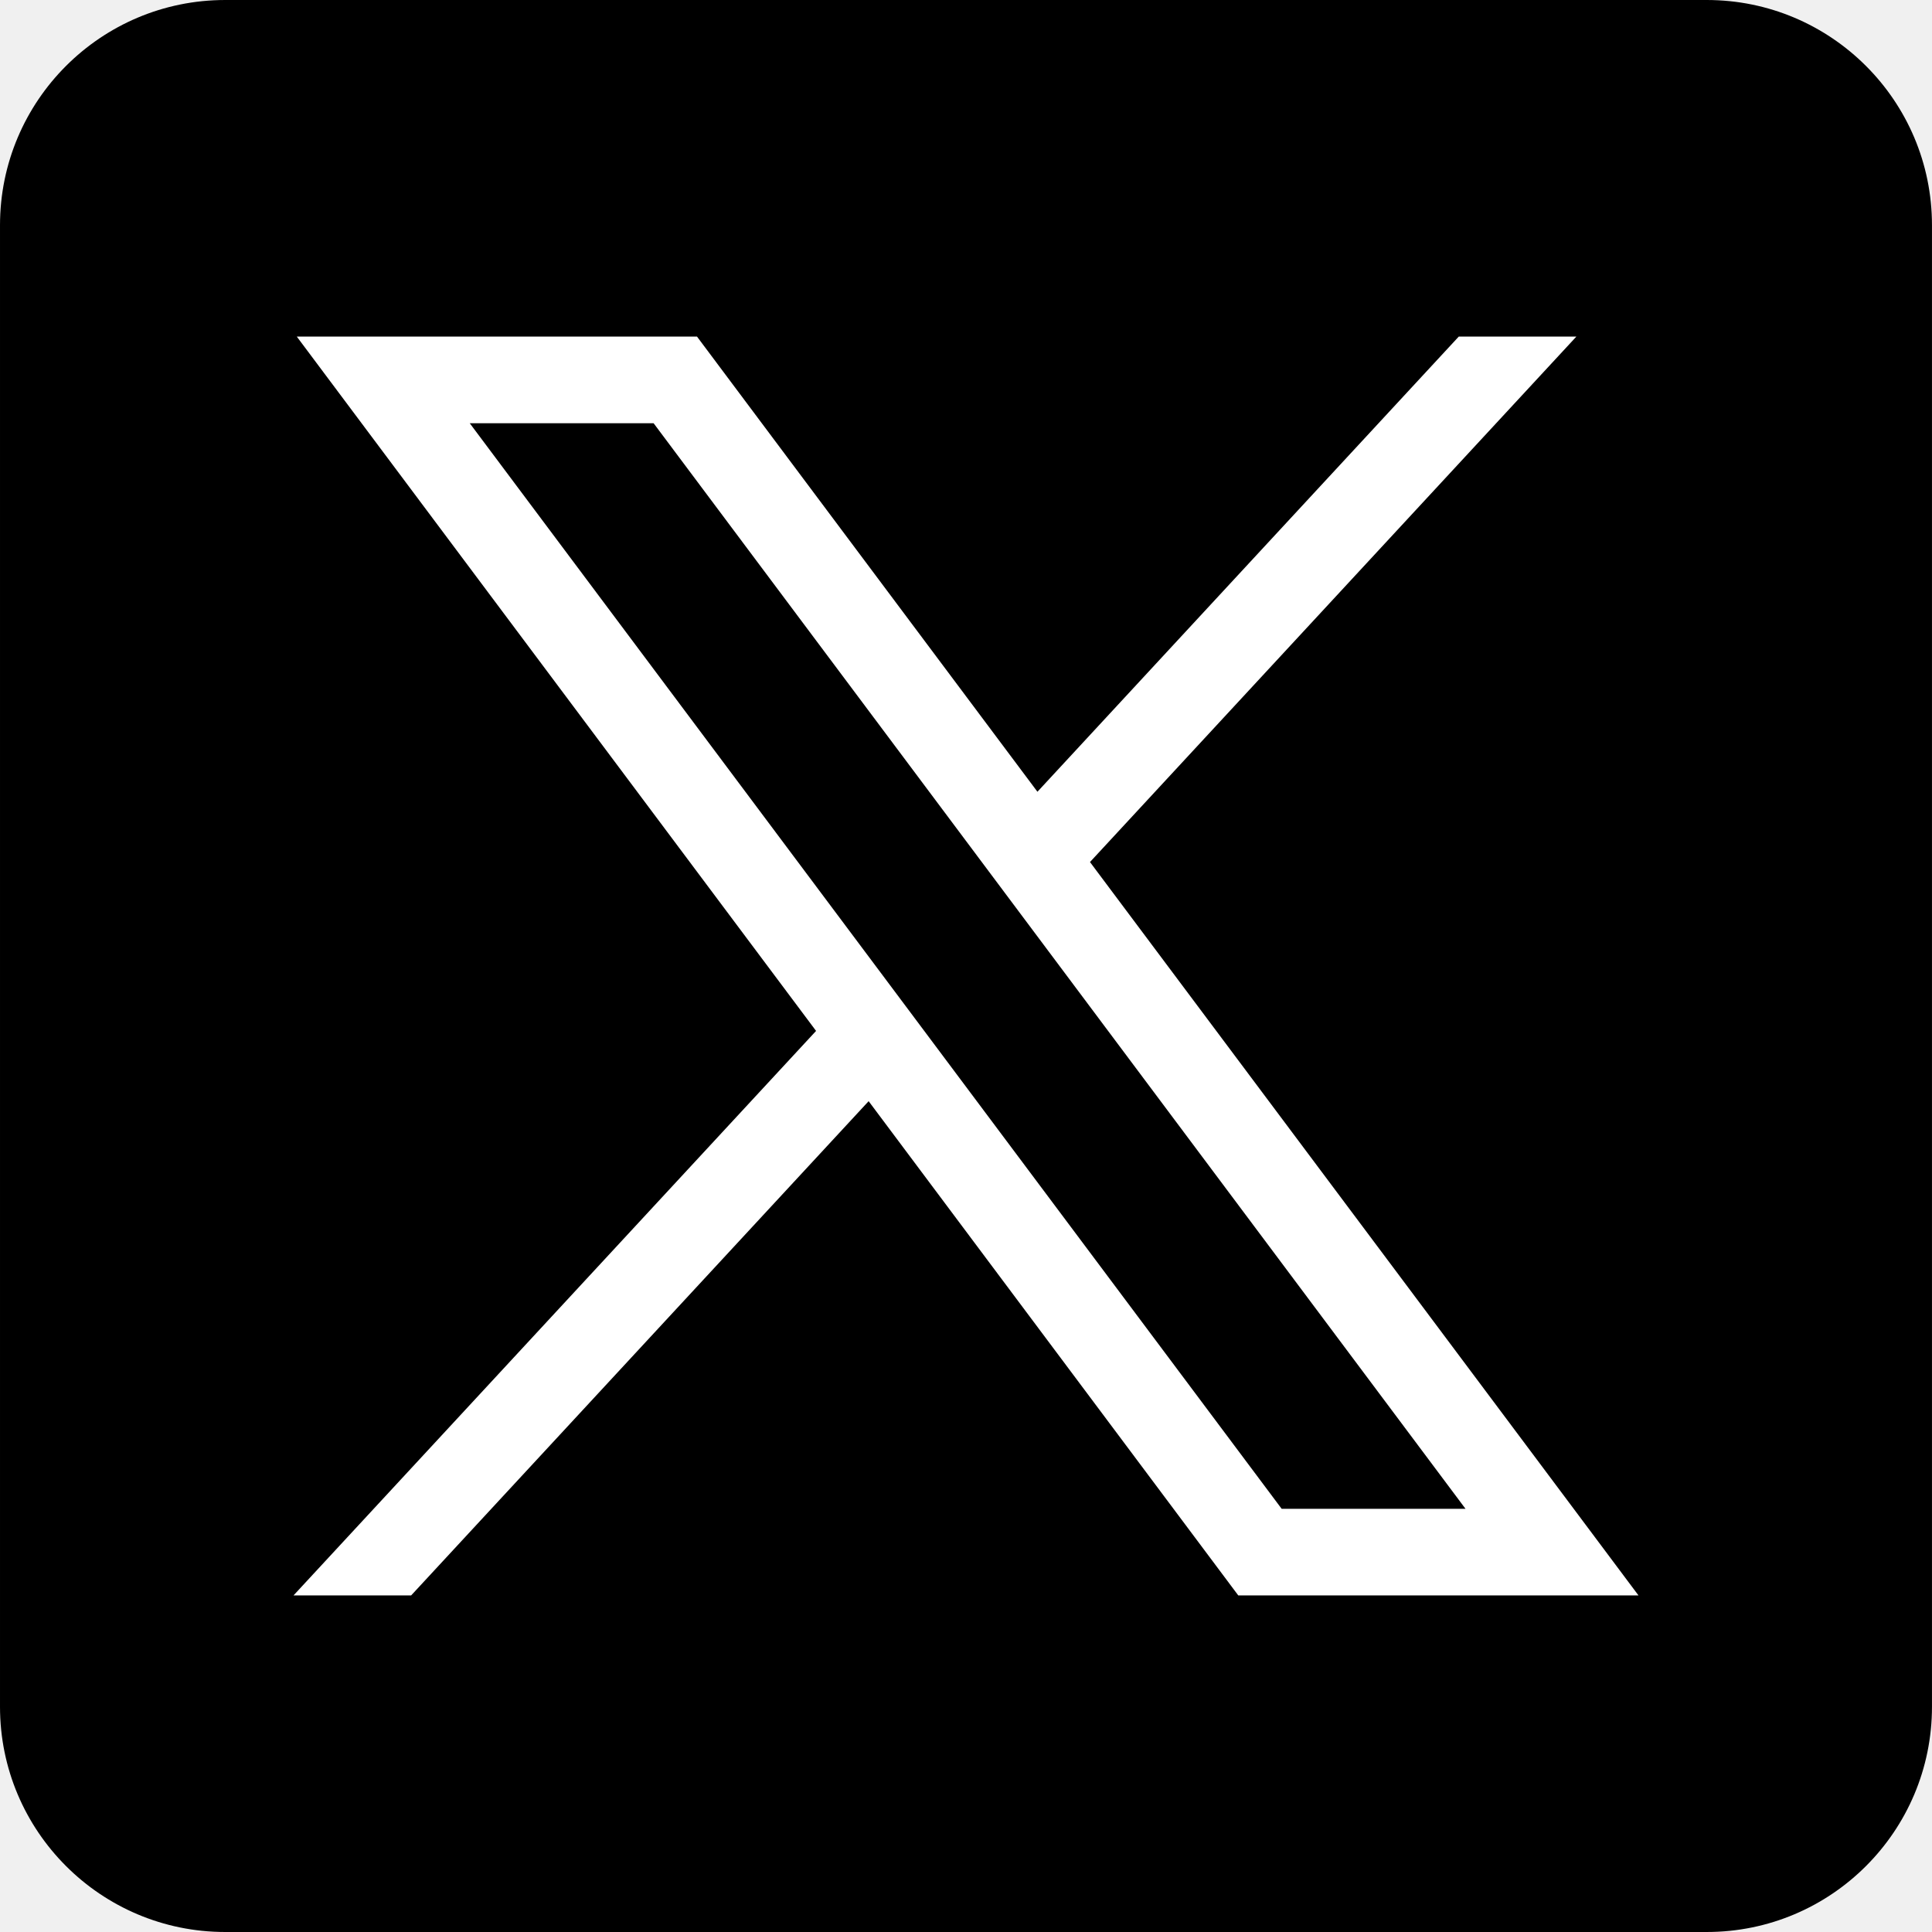
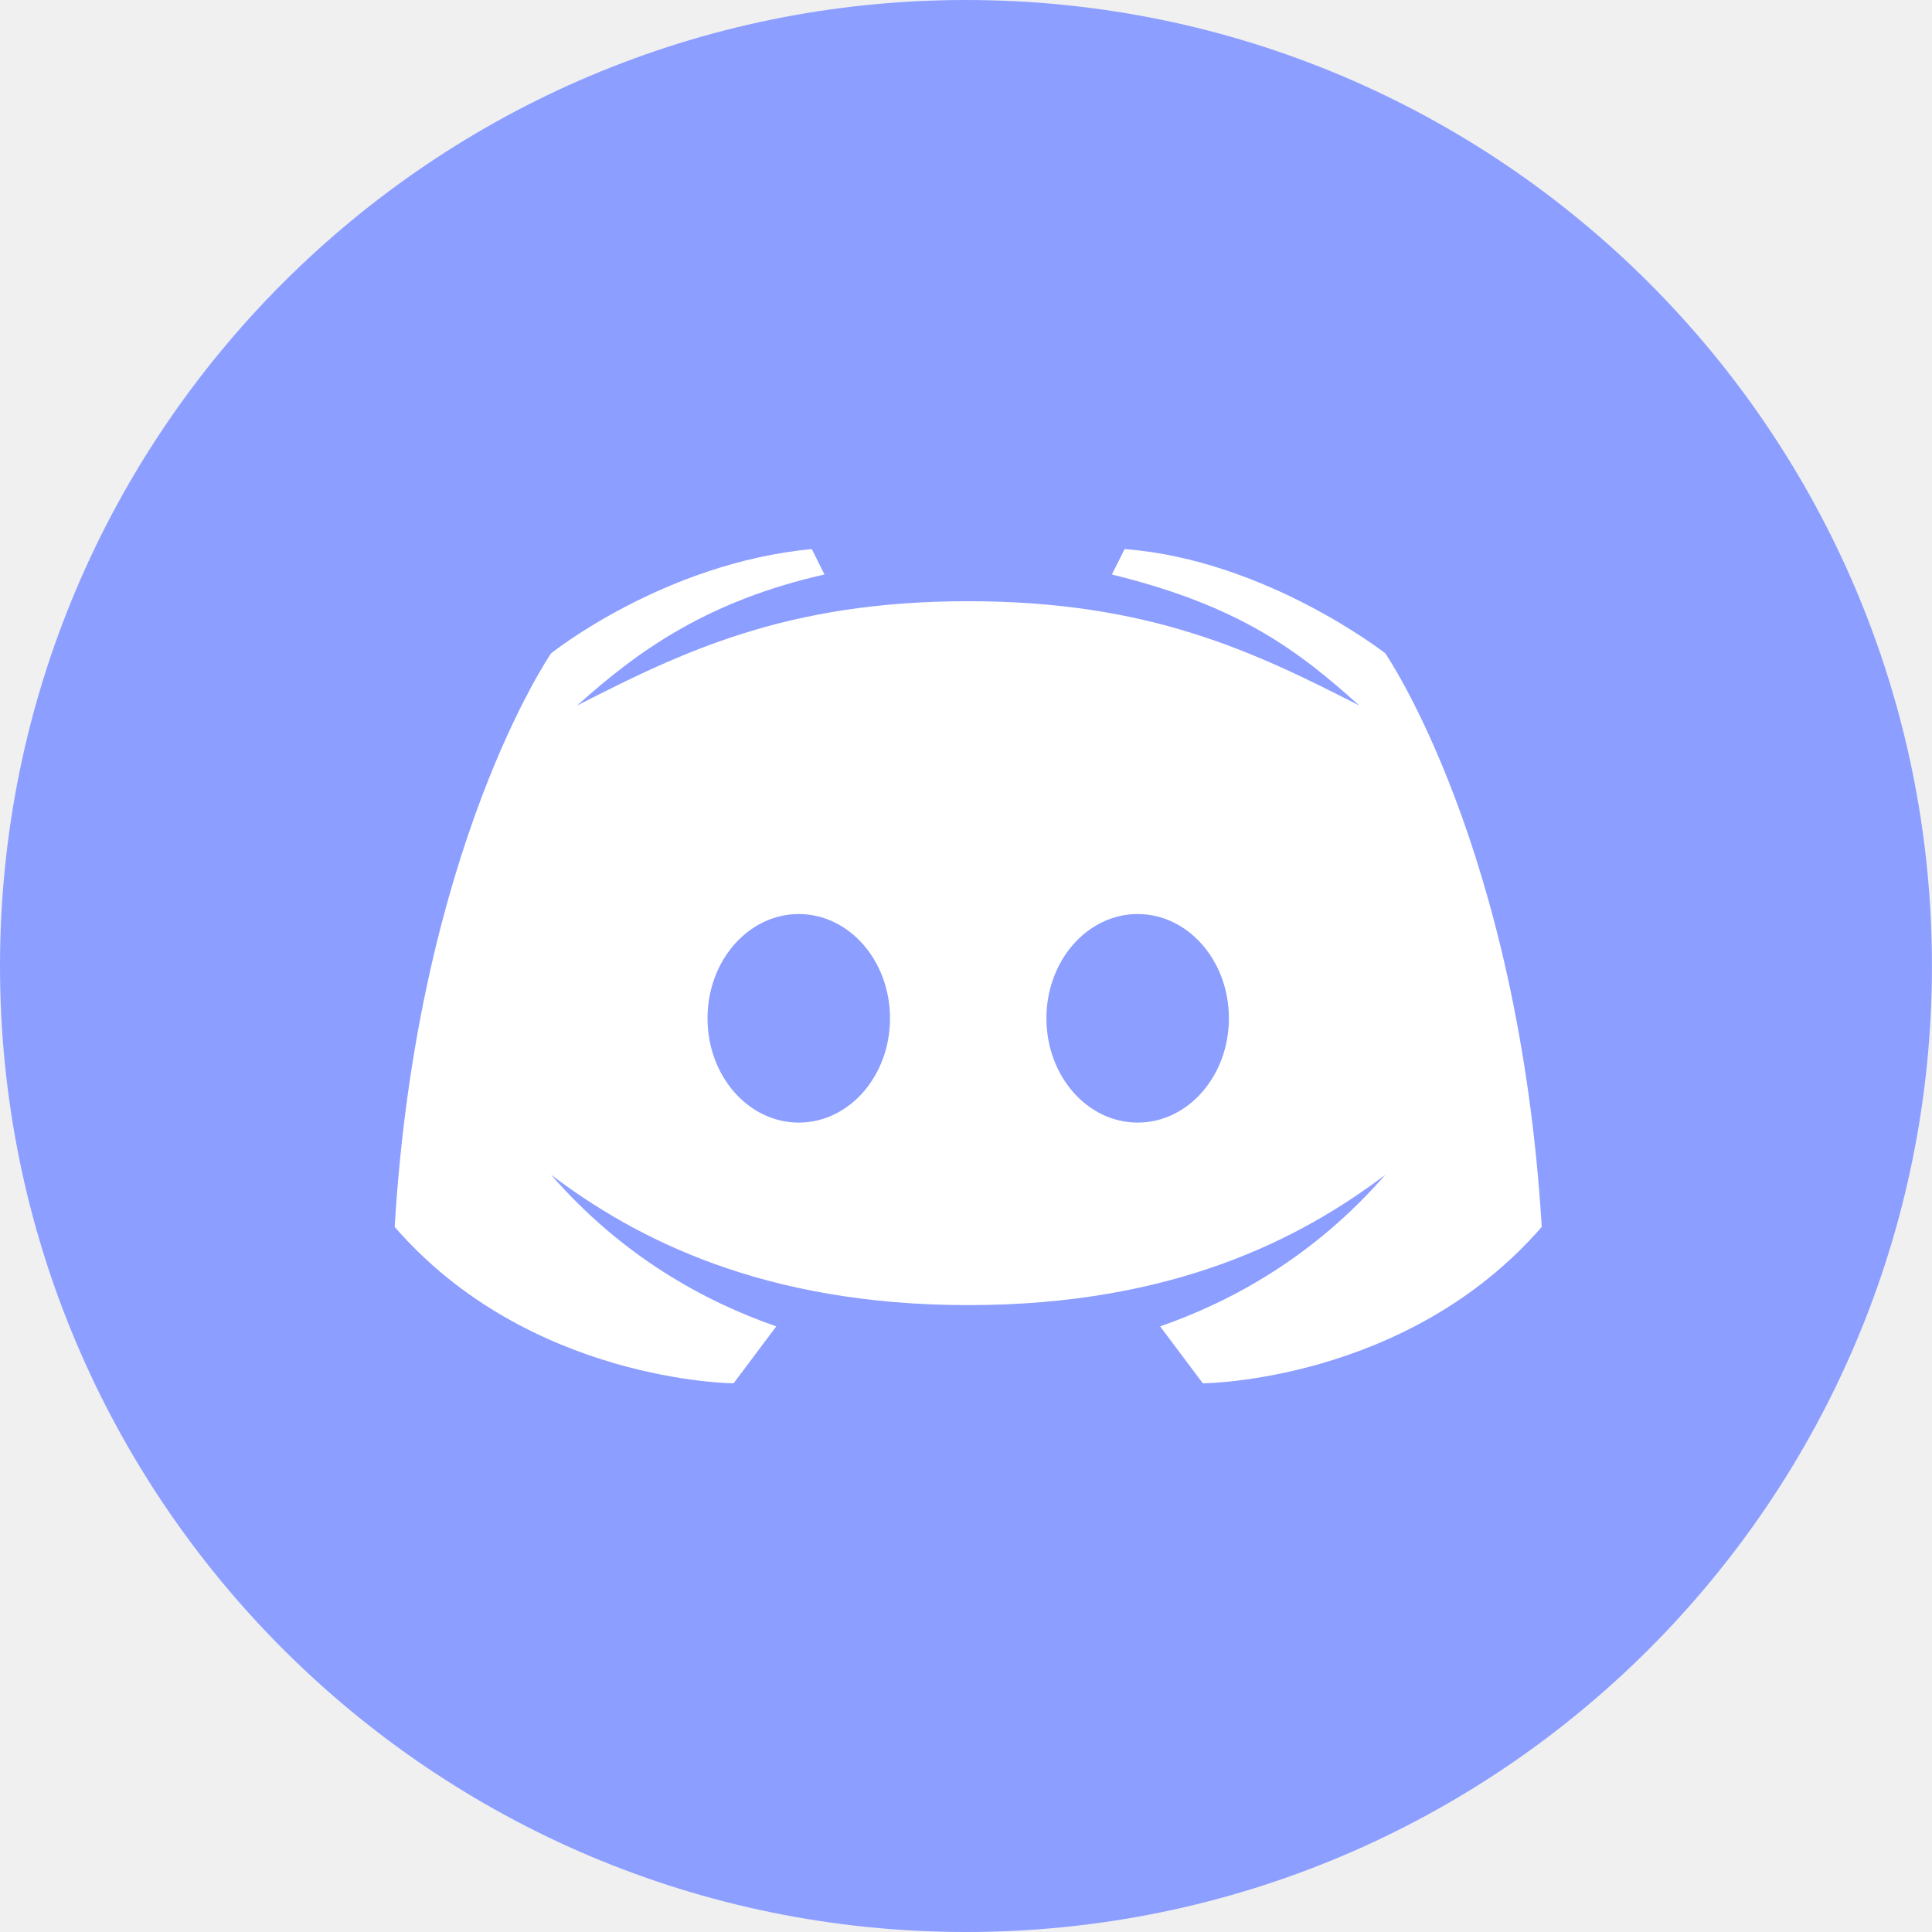
- <svg xmlns="http://www.w3.org/2000/svg" xml:space="preserve" width="226.481mm" height="226.483mm" version="1.1" style="shape-rendering:geometricPrecision; text-rendering:geometricPrecision; image-rendering:optimizeQuality; fill-rule:evenodd; clip-rule:evenodd" viewBox="0 0 12563.67 12563.82">
+ <svg xmlns="http://www.w3.org/2000/svg" xml:space="preserve" width="41.732mm" height="41.733mm" version="1.1" style="shape-rendering:geometricPrecision; text-rendering:geometricPrecision; image-rendering:optimizeQuality; fill-rule:evenodd; clip-rule:evenodd" viewBox="0 0 3248.82 3248.93">
  <defs>
    <style type="text/css">
   
-     .fil0 {fill:black;fill-rule:nonzero}
+     .fil0 {fill:#8C9EFF;fill-rule:nonzero}
    .fil1 {fill:white;fill-rule:nonzero}
   
  </style>
  </defs>
  <g id="Layer_x0020_1">
-     <path class="fil0" d="M11099.02 12563.82l-9634.22 0c-809.01,0 -1464.8,-655.79 -1464.8,-1464.8l0 -9634.22c0,-809.01 655.79,-1464.8 1464.8,-1464.8l9634.07 0c809.01,0 1464.8,655.79 1464.8,1464.8l0 9634.07c0.15,809.16 -655.64,1464.94 -1464.65,1464.94z" />
-     <g id="layer1">
-       <path id="path1009" class="fil1" d="M1930.07 2188.86l3376.82 4515.19 -3398.1 3670.96 764.84 0 2975.1 -3214.05 2403.71 3214.05 2602.6 0 -3566.9 -4769.11 3162.97 -3417.04 -764.84 0 -2739.83 2959.98 -2213.78 -2959.98 -2602.59 0zm1124.73 563.46l1195.62 0 5279.74 7059.37 -1195.62 0.01 -5279.74 -7059.37z" />
+     <g id="_2506174693376">
+       <g id="icon_2_">
+         <path class="fil0" d="M1624.43 0c897.15,0 1624.39,727.27 1624.39,1624.43 0,897.07 -727.27,1624.5 -1624.39,1624.5 -897.16,-0.02 -1624.43,-727.44 -1624.43,-1624.5 0,-897.16 727.27,-1624.43 1624.43,-1624.43z" />
+         <path class="fil1" d="M2329.62 1098.69c0,0 -201.03,-157.26 -438.4,-175.37l-21.49 42.76c214.73,52.56 313.09,127.85 416.05,220.29 -177.39,-90.51 -352.47,-175.37 -657.62,-175.37 -305.16,0 -480.38,84.86 -657.61,175.37 102.68,-92.45 219.93,-176.01 415.91,-220.29l-21.34 -42.76c-249.21,23.58 -438.4,175.37 -438.4,175.37 0,0 -224.55,325.51 -263.05,964.51 226.26,261.02 569.92,263.06 569.92,263.06l71.82 -95.76c-122,-42.41 -259.74,-118.25 -378.71,-254.96 141.9,107.29 356.19,219.2 701.46,219.2 345.25,0 559.39,-111.76 701.45,-219.2 -119.12,136.7 -256.86,212.55 -378.71,254.96l71.82 95.76c0,0 343.51,-2.04 569.92,-263.06 -38.65,-639 -263.05,-964.51 -263.05,-964.51zm-986.42 789.11c-84.8,0 -153.43,-78.46 -153.43,-175.37 0,-96.82 68.66,-175.34 153.43,-175.34 84.8,0 153.45,78.52 153.45,175.34 0.01,96.94 -68.65,175.37 -153.45,175.37zm569.94 0c-84.8,0 -153.45,-78.46 -153.45,-175.37 0,-96.82 68.66,-175.34 153.45,-175.34 84.78,0 153.43,78.52 153.43,175.34 -0.01,96.94 -68.8,175.37 -153.43,175.37z" />
+       </g>
    </g>
  </g>
</svg>
